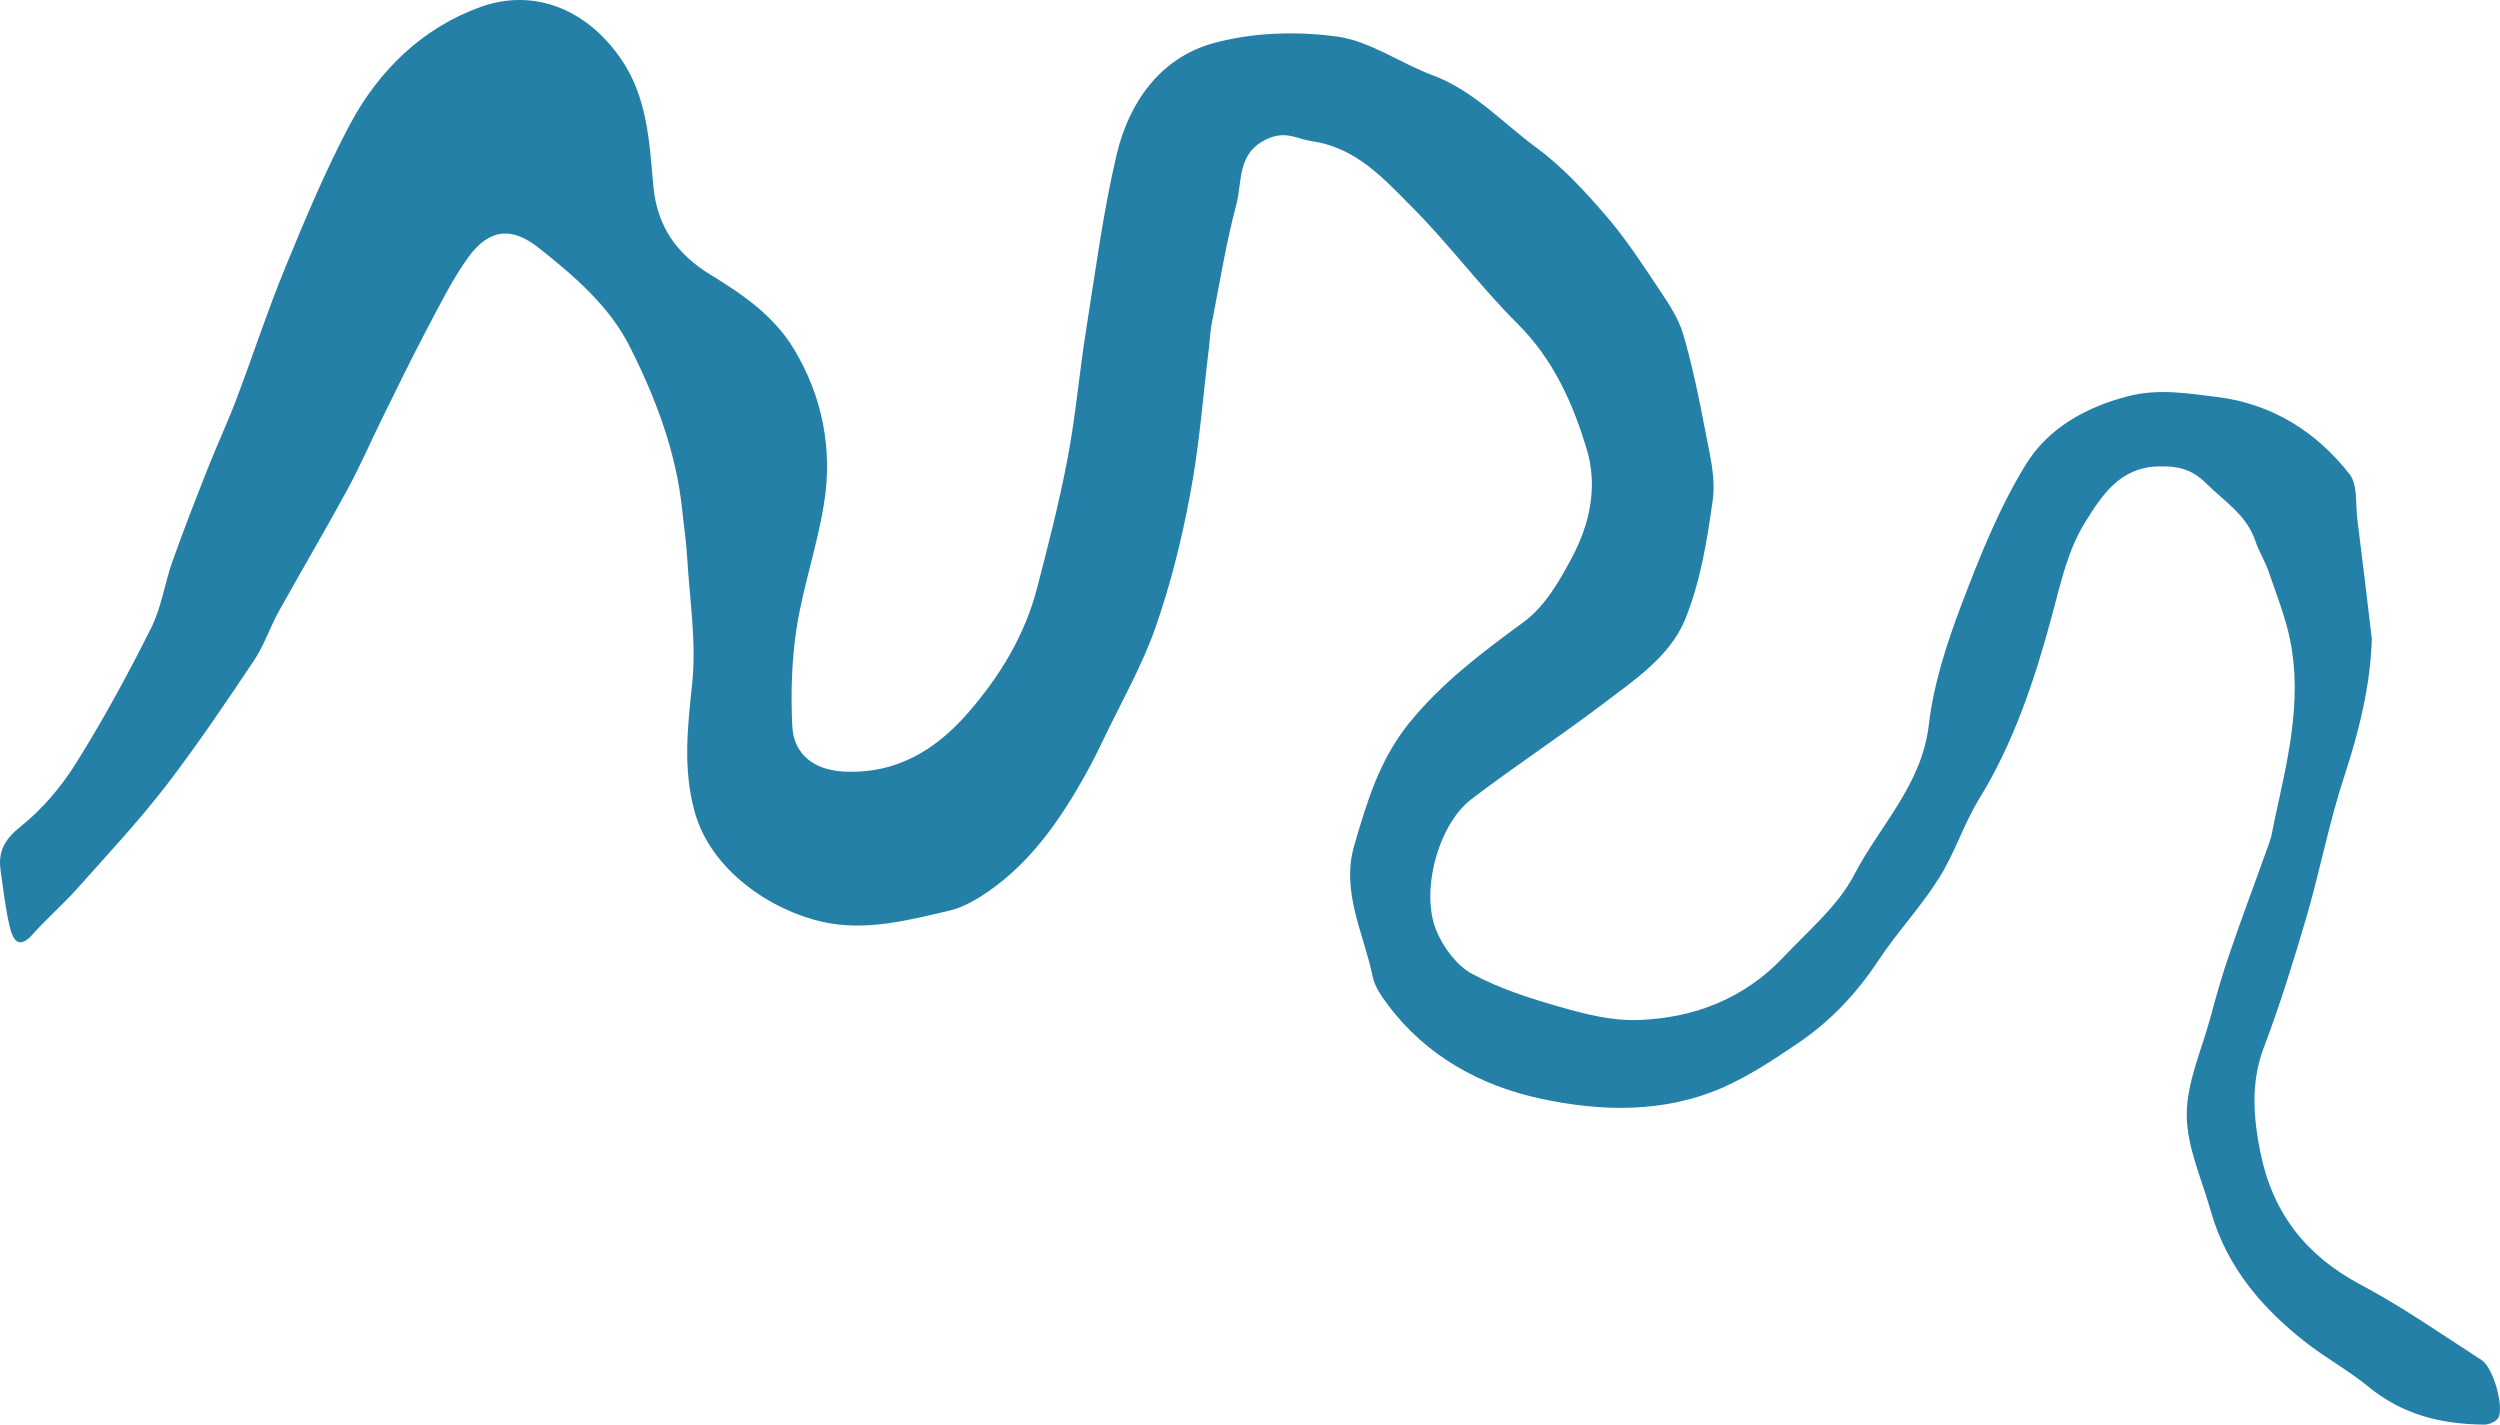
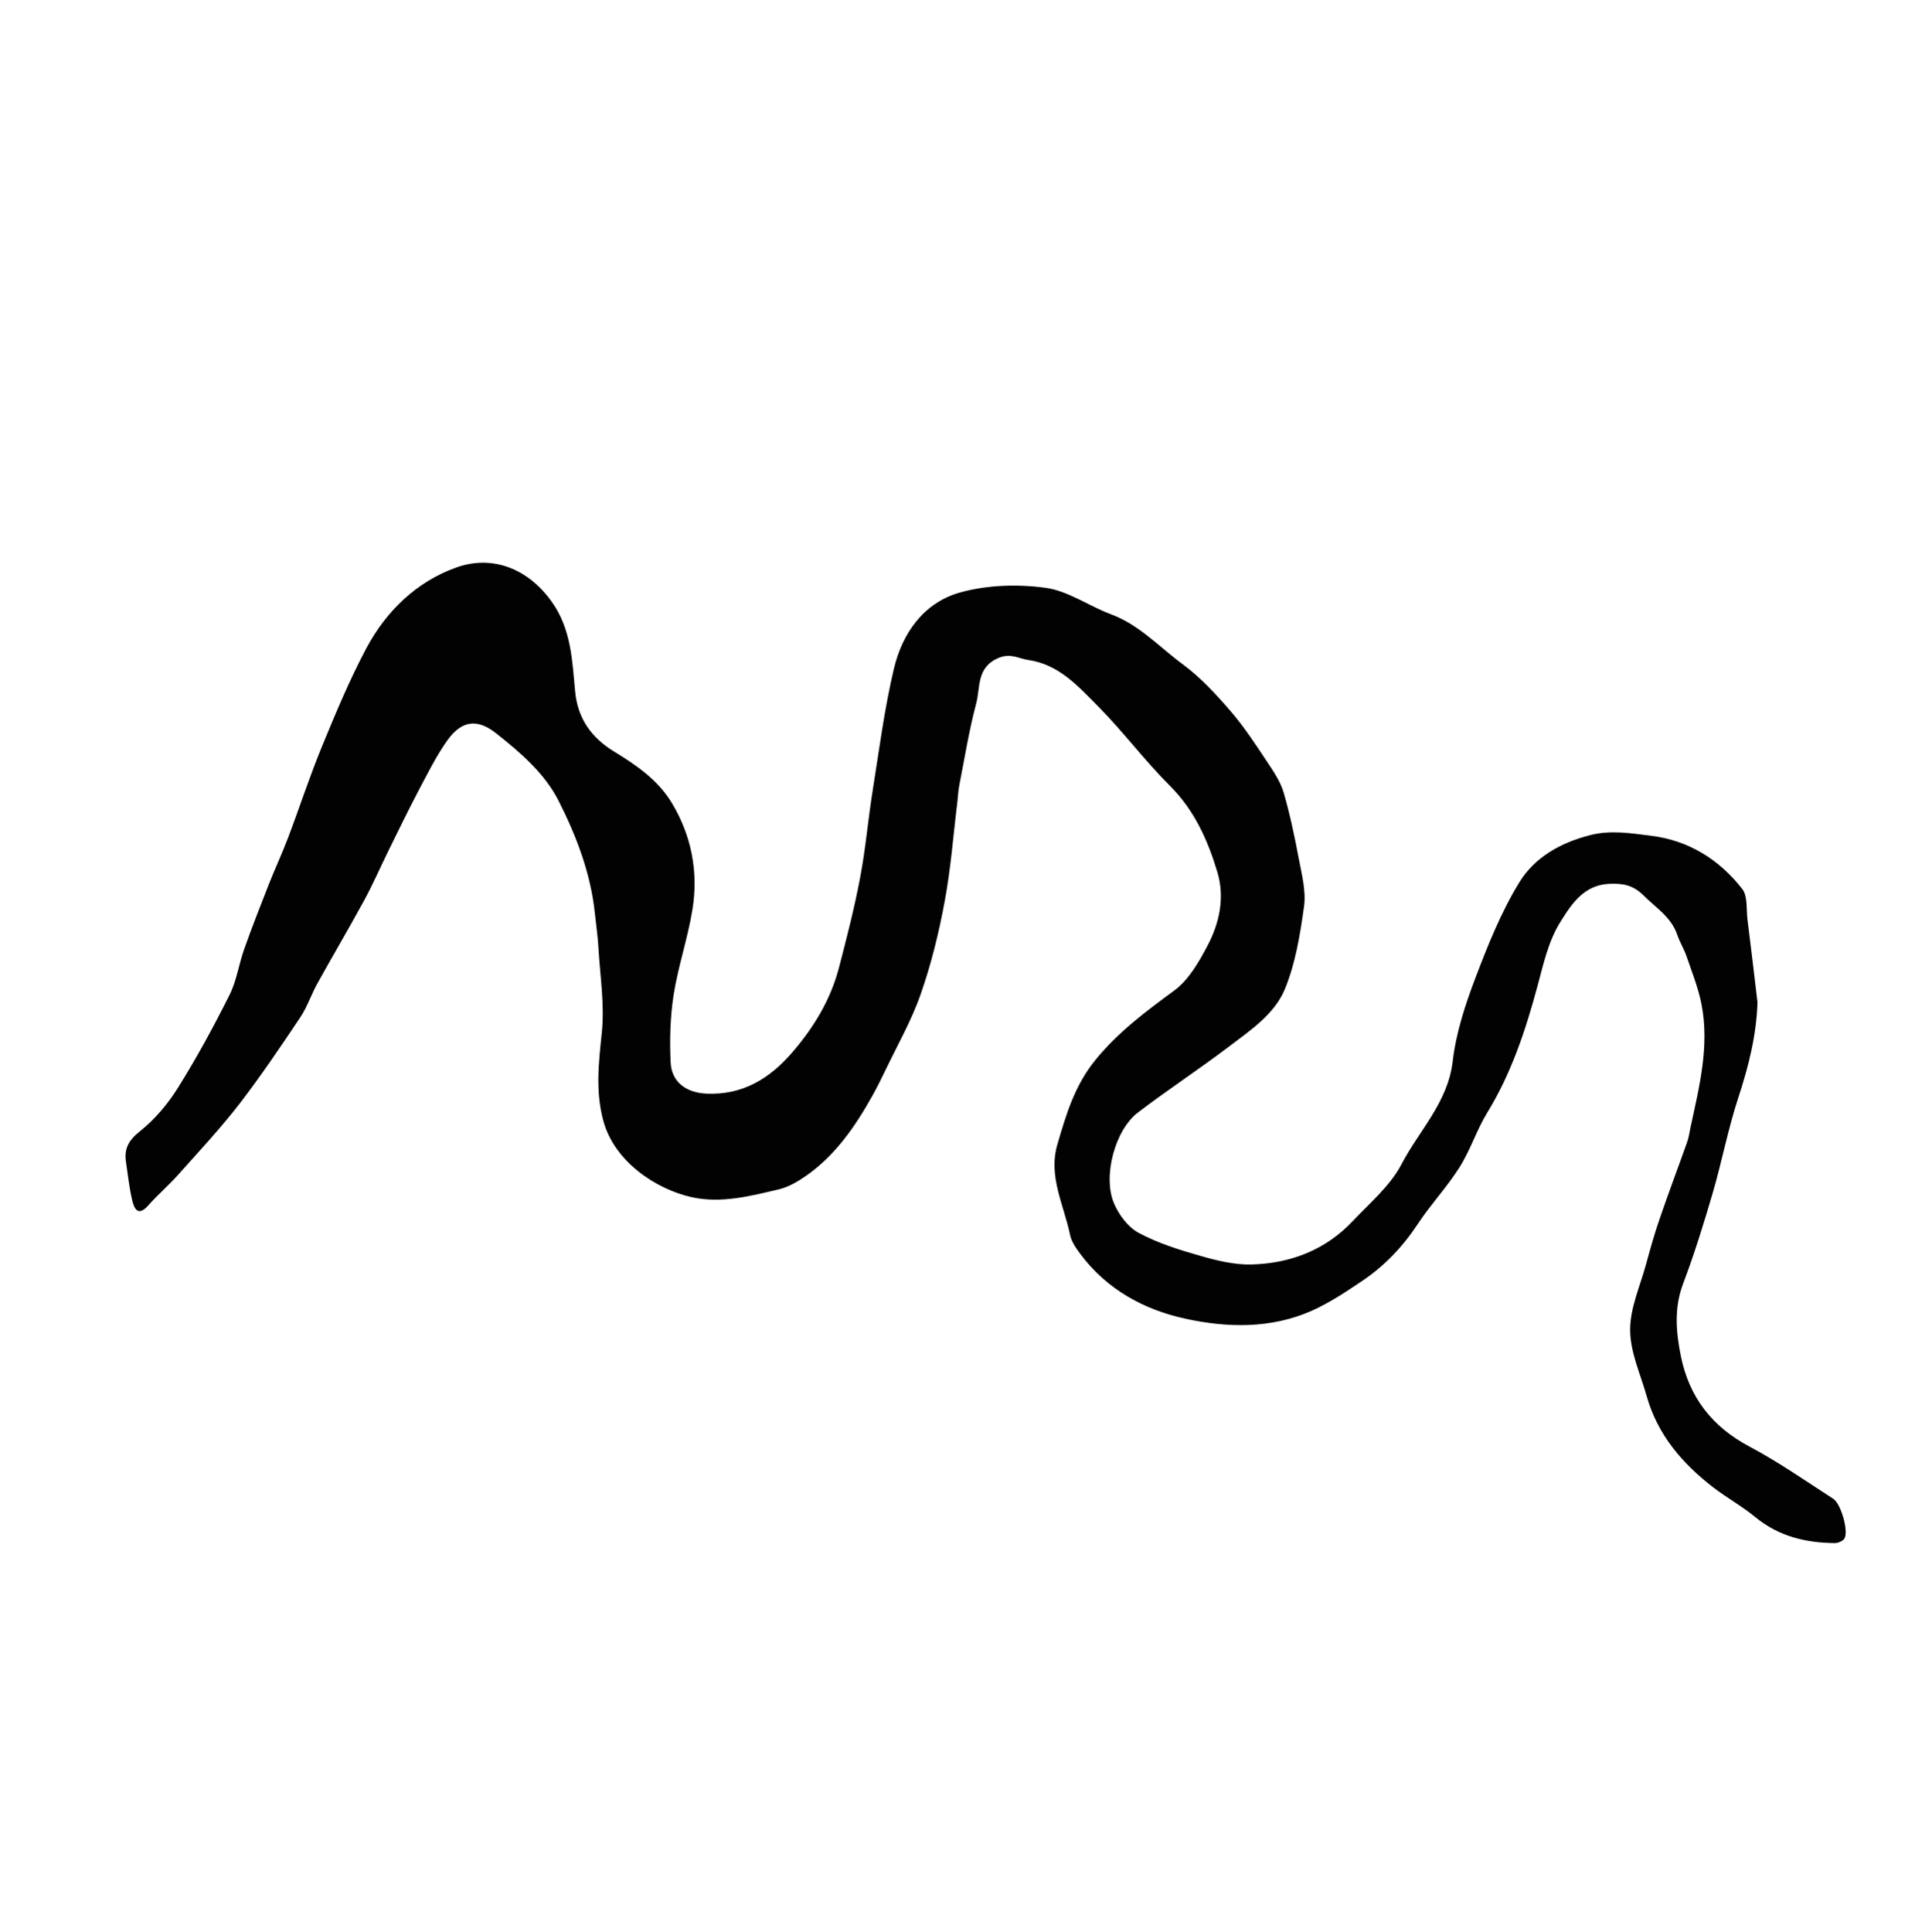
- <svg xmlns="http://www.w3.org/2000/svg" version="1.1" id="Calque_1" x="0px" y="0px" viewBox="0 0 413.522 235.645" xml:space="preserve" width="413.522" height="235.645">
-   <defs id="defs1" />
-   <style type="text/css" id="style1">
+ <svg xmlns="http://www.w3.org/2000/svg" version="1.1" id="Calque_1" x="0px" y="0px" viewBox="0 0 566.93 566.93" style="enable-background:new 0 0 566.93 566.93;" xml:space="preserve">
+   <style type="text/css">
	.st0{fill:#020203;}
</style>
-   <g id="g1" style="fill:#2480a7;fill-opacity:1" transform="translate(-71.89998,-272.0553)">
-     <path class="st0" d="m 464.22,377.73 c -0.25,7.88 -2.12,15.29 -4.55,22.72 -2.5,7.58 -3.99,15.46 -6.22,23.15 -2.15,7.33 -4.4,14.63 -7.1,21.73 -2.2,5.84 -1.72,11.57 -0.56,17.36 2,9.93 7.5,17.06 16.58,21.86 6.95,3.69 13.44,8.24 20.06,12.51 1.84,1.19 3.69,7.63 2.73,9.48 -0.33,0.63 -1.52,1.16 -2.3,1.16 -7.05,-0.05 -13.57,-1.62 -19.2,-6.27 -3.16,-2.6 -6.8,-4.6 -10.06,-7.1 -7.43,-5.74 -13.37,-12.63 -16,-21.91 -1.49,-5.28 -3.97,-10.61 -3.99,-15.92 -0.03,-5.33 2.43,-10.66 3.87,-15.99 0.96,-3.56 1.97,-7.13 3.16,-10.59 2.12,-6.22 4.45,-12.36 6.65,-18.55 0.4,-1.11 0.56,-2.32 0.81,-3.51 2.12,-9.85 4.65,-19.68 2.63,-29.84 -0.78,-3.89 -2.3,-7.66 -3.59,-11.45 -0.61,-1.74 -1.62,-3.34 -2.2,-5.08 -1.47,-4.32 -5.18,-6.54 -8.19,-9.55 -2.53,-2.5 -5.03,-2.83 -8.04,-2.73 -6.09,0.23 -9.05,4.62 -11.83,9.1 -2.98,4.75 -4.09,10.13 -5.56,15.54 -2.83,10.54 -6.27,20.95 -12.08,30.4 -2.55,4.17 -4.04,9 -6.65,13.11 -3.01,4.78 -6.95,8.95 -10.06,13.67 -3.59,5.43 -7.96,10.03 -13.29,13.62 -3.92,2.65 -7.93,5.31 -12.23,7.23 -9.83,4.35 -20.37,4.07 -30.42,1.87 -9.85,-2.15 -18.8,-7.02 -25.12,-15.49 -1.04,-1.39 -2.15,-2.96 -2.5,-4.6 -1.47,-7.18 -5.28,-14.07 -3.08,-21.71 2.1,-7.2 4.17,-14.25 9.17,-20.39 5.48,-6.72 12.1,-11.65 18.95,-16.68 3.46,-2.55 5.94,-6.87 8.01,-10.81 2.88,-5.46 4.17,-11.62 2.35,-17.66 -2.3,-7.68 -5.53,-14.91 -11.47,-20.82 -6.06,-6.04 -11.22,-13.01 -17.26,-19.1 -4.73,-4.75 -9.3,-9.98 -16.68,-11.07 -2.43,-0.35 -4.27,-1.74 -7.23,-0.48 -5.31,2.27 -4.3,7.1 -5.33,10.94 -1.72,6.47 -2.78,13.14 -4.07,19.71 -0.25,1.29 -0.3,2.63 -0.45,3.92 -0.99,8.01 -1.57,16.07 -3.06,23.98 -1.39,7.53 -3.23,15.03 -5.76,22.26 -2.22,6.39 -5.66,12.38 -8.59,18.52 -0.99,2.05 -2,4.09 -3.11,6.06 -4.09,7.3 -8.82,14.15 -15.79,19.05 -2,1.39 -4.25,2.73 -6.54,3.28 -6.9,1.62 -13.92,3.46 -21,1.9 -8.46,-1.87 -18.62,-8.46 -21.28,-18.42 -1.92,-7.15 -1.09,-13.97 -0.35,-21.12 0.71,-6.8 -0.43,-13.8 -0.83,-20.69 -0.15,-2.65 -0.56,-5.28 -0.83,-7.93 -0.99,-9.65 -4.45,-18.67 -8.74,-27.14 -3.34,-6.6 -9.17,-11.6 -15.01,-16.22 -4.5,-3.56 -8.21,-3.13 -11.65,1.59 -2.75,3.84 -4.85,8.16 -7.08,12.36 -2.5,4.75 -4.83,9.58 -7.2,14.38 -1.95,3.97 -3.71,8.04 -5.84,11.93 -3.64,6.67 -7.5,13.22 -11.19,19.86 -1.47,2.65 -2.43,5.61 -4.09,8.11 -4.7,7.02 -9.43,14.05 -14.58,20.75 -4.6,5.96 -9.75,11.47 -14.78,17.11 -2.32,2.6 -4.98,4.88 -7.28,7.48 -2.43,2.73 -3.34,0.63 -3.79,-1.26 -0.73,-3.08 -1.06,-6.24 -1.52,-9.37 -0.43,-3.11 0.68,-5.1 3.34,-7.23 3.59,-2.86 6.72,-6.57 9.17,-10.49 4.5,-7.2 8.57,-14.68 12.38,-22.29 1.72,-3.41 2.25,-7.4 3.54,-11.04 1.84,-5.21 3.87,-10.36 5.89,-15.49 1.49,-3.79 3.23,-7.48 4.67,-11.3 2.8,-7.38 5.23,-14.88 8.24,-22.16 3.26,-7.91 6.57,-15.84 10.59,-23.4 4.78,-8.95 12.1,-15.99 21.6,-19.38 8.46,-3.03 17.13,0.03 22.99,8.29 4.62,6.49 4.9,14.05 5.58,21.43 0.63,6.75 4.02,11.27 9.45,14.58 5.36,3.26 10.51,6.85 13.77,12.26 4.75,7.86 6.47,16.65 4.98,25.72 -1.11,6.85 -3.41,13.52 -4.5,20.37 -0.83,5.33 -0.99,10.87 -0.73,16.27 0.2,4.78 3.69,7.3 8.49,7.56 8.74,0.43 15.29,-3.56 20.77,-9.93 5.18,-6.01 9.22,-12.68 11.22,-20.39 1.87,-7.15 3.71,-14.35 5.08,-21.6 1.34,-7.02 1.92,-14.18 3.06,-21.23 1.54,-9.68 2.8,-19.46 5.05,-28.98 2.05,-8.62 7.23,-15.92 15.94,-18.34 6.47,-1.79 13.77,-2.02 20.47,-1.11 5.46,0.73 10.46,4.4 15.82,6.39 6.77,2.53 11.55,7.83 17.13,11.95 4.27,3.13 7.96,7.13 11.45,11.17 3.34,3.84 6.14,8.16 8.97,12.41 1.54,2.3 3.16,4.73 3.92,7.33 1.52,5.23 2.63,10.59 3.64,15.94 0.71,3.74 1.74,7.66 1.26,11.32 -0.93,6.77 -2.05,13.72 -4.62,19.99 -2.53,6.09 -8.41,9.98 -13.64,13.95 -7.13,5.41 -14.63,10.31 -21.73,15.74 -5.48,4.22 -8.44,15.31 -5.71,21.78 1.16,2.75 3.36,5.71 5.89,7.08 4.6,2.48 9.73,4.09 14.78,5.53 4.04,1.16 8.36,2.22 12.51,2.1 9.3,-0.28 17.69,-3.49 24.23,-10.44 4.12,-4.37 9,-8.46 11.7,-13.64 4.22,-8.11 11.14,-14.81 12.31,-24.71 0.78,-6.75 2.96,-13.47 5.38,-19.86 3.03,-7.98 6.24,-16.05 10.69,-23.27 3.64,-5.91 9.78,-9.43 16.9,-11.27 5.1,-1.31 9.88,-0.45 14.71,0.13 9.05,1.11 16.4,5.71 21.93,12.79 1.34,1.72 0.96,4.85 1.26,7.35 0.84,6.61 1.63,13.23 2.41,19.87 z" id="path1" style="fill:#2480a7;fill-opacity:1" />
+   <g>
+     <path class="st0" d="M515.93,294.27c-0.31,9.62-2.59,18.67-5.56,27.74c-3.05,9.26-4.87,18.88-7.6,28.27   c-2.63,8.95-5.37,17.87-8.67,26.54c-2.69,7.13-2.1,14.13-0.68,21.2c2.44,12.13,9.16,20.83,20.25,26.69   c8.49,4.51,16.41,10.06,24.5,15.28c2.25,1.45,4.51,9.32,3.33,11.58c-0.4,0.77-1.86,1.42-2.81,1.42   c-8.61-0.06-16.57-1.98-23.45-7.66c-3.86-3.18-8.3-5.62-12.28-8.67c-9.07-7.01-16.33-15.42-19.54-26.76   c-1.82-6.45-4.85-12.96-4.87-19.44c-0.04-6.51,2.97-13.02,4.73-19.53c1.17-4.35,2.41-8.71,3.86-12.93   c2.59-7.6,5.43-15.09,8.12-22.65c0.49-1.36,0.68-2.83,0.99-4.29c2.59-12.03,5.68-24.03,3.21-36.44c-0.95-4.75-2.81-9.35-4.38-13.98   c-0.74-2.12-1.98-4.08-2.69-6.2c-1.8-5.28-6.33-7.99-10-11.66c-3.09-3.05-6.14-3.46-9.82-3.33c-7.44,0.28-11.05,5.64-14.45,11.11   c-3.64,5.8-4.99,12.37-6.79,18.98c-3.46,12.87-7.66,25.58-14.75,37.12c-3.11,5.09-4.93,10.99-8.12,16.01   c-3.68,5.84-8.49,10.93-12.28,16.69c-4.38,6.63-9.72,12.25-16.23,16.63c-4.79,3.24-9.68,6.48-14.93,8.83   c-12,5.31-24.88,4.97-37.15,2.28c-12.03-2.63-22.96-8.57-30.68-18.92c-1.27-1.7-2.63-3.61-3.05-5.62   c-1.8-8.77-6.45-17.18-3.76-26.51c2.56-8.79,5.09-17.4,11.2-24.9c6.69-8.21,14.78-14.23,23.14-20.37c4.23-3.11,7.25-8.39,9.78-13.2   c3.52-6.67,5.09-14.19,2.87-21.57c-2.81-9.38-6.75-18.21-14.01-25.42c-7.4-7.38-13.7-15.89-21.08-23.32   c-5.78-5.8-11.36-12.19-20.37-13.52c-2.97-0.43-5.21-2.12-8.83-0.59c-6.48,2.77-5.25,8.67-6.51,13.36   c-2.1,7.9-3.39,16.05-4.97,24.07c-0.31,1.58-0.37,3.21-0.55,4.79c-1.21,9.78-1.92,19.62-3.74,29.28c-1.7,9.2-3.94,18.35-7.03,27.18   c-2.71,7.8-6.91,15.12-10.49,22.62c-1.21,2.5-2.44,4.99-3.8,7.4c-4.99,8.91-10.77,17.28-19.28,23.26c-2.44,1.7-5.19,3.33-7.99,4.01   c-8.43,1.98-17,4.23-25.64,2.32c-10.33-2.28-22.74-10.33-25.99-22.49c-2.34-8.73-1.33-17.06-0.43-25.79   c0.87-8.3-0.53-16.85-1.01-25.27c-0.18-3.24-0.68-6.45-1.01-9.68c-1.21-11.78-5.43-22.8-10.67-33.14   c-4.08-8.06-11.2-14.17-18.33-19.81c-5.5-4.35-10.03-3.82-14.23,1.94c-3.36,4.69-5.92,9.96-8.65,15.09   c-3.05,5.8-5.9,11.7-8.79,17.56c-2.38,4.85-4.53,9.82-7.13,14.57c-4.45,8.15-9.16,16.14-13.66,24.25c-1.8,3.24-2.97,6.85-4.99,9.9   c-5.74,8.57-11.52,17.16-17.8,25.34c-5.62,7.28-11.91,14.01-18.05,20.89c-2.83,3.18-6.08,5.96-8.89,9.13   c-2.97,3.33-4.08,0.77-4.63-1.54c-0.89-3.76-1.29-7.62-1.86-11.44c-0.53-3.8,0.83-6.23,4.08-8.83c4.38-3.49,8.21-8.02,11.2-12.81   c5.5-8.79,10.47-17.93,15.12-27.22c2.1-4.16,2.75-9.04,4.32-13.48c2.25-6.36,4.73-12.65,7.19-18.92c1.82-4.63,3.94-9.13,5.7-13.8   c3.42-9.01,6.39-18.17,10.06-27.06c3.98-9.66,8.02-19.34,12.93-28.58c5.84-10.93,14.78-19.53,26.38-23.67   c10.33-3.7,20.92,0.04,28.07,10.12c5.64,7.93,5.98,17.16,6.81,26.17c0.77,8.24,4.91,13.76,11.54,17.8   c6.55,3.98,12.83,8.37,16.82,14.97c5.8,9.6,7.9,20.33,6.08,31.41c-1.36,8.36-4.16,16.51-5.5,24.88   c-1.01,6.51-1.21,13.27-0.89,19.87c0.24,5.84,4.51,8.91,10.37,9.23c10.67,0.53,18.67-4.35,25.36-12.13   c6.33-7.34,11.26-15.48,13.7-24.9c2.28-8.73,4.53-17.52,6.2-26.38c1.64-8.57,2.34-17.32,3.74-25.93   c1.88-11.82,3.42-23.76,6.17-35.39c2.5-10.53,8.83-19.44,19.47-22.4c7.9-2.19,16.82-2.47,25-1.36c6.67,0.89,12.77,5.37,19.32,7.8   c8.27,3.09,14.1,9.56,20.92,14.59c5.21,3.82,9.72,8.71,13.98,13.64c4.08,4.69,7.5,9.96,10.95,15.15c1.88,2.81,3.86,5.78,4.79,8.95   c1.86,6.39,3.21,12.93,4.45,19.47c0.87,4.57,2.12,9.35,1.54,13.82c-1.14,8.27-2.5,16.75-5.64,24.41   c-3.09,7.44-10.27,12.19-16.66,17.04c-8.71,6.61-17.87,12.59-26.54,19.22c-6.69,5.15-10.31,18.7-6.97,26.6   c1.42,3.36,4.1,6.97,7.19,8.65c5.62,3.03,11.88,4.99,18.05,6.75c4.93,1.42,10.21,2.71,15.28,2.56c11.36-0.34,21.6-4.26,29.59-12.75   c5.03-5.34,10.99-10.33,14.29-16.66c5.15-9.9,13.6-18.09,15.03-30.18c0.95-8.24,3.61-16.45,6.57-24.25   c3.7-9.74,7.62-19.6,13.05-28.42c4.45-7.22,11.94-11.52,20.64-13.76c6.23-1.6,12.07-0.55,17.96,0.16   c11.05,1.36,20.03,6.97,26.78,15.62c1.64,2.1,1.17,5.92,1.54,8.98C514.02,278.08,514.98,286.16,515.93,294.27z" />
  </g>
</svg>
